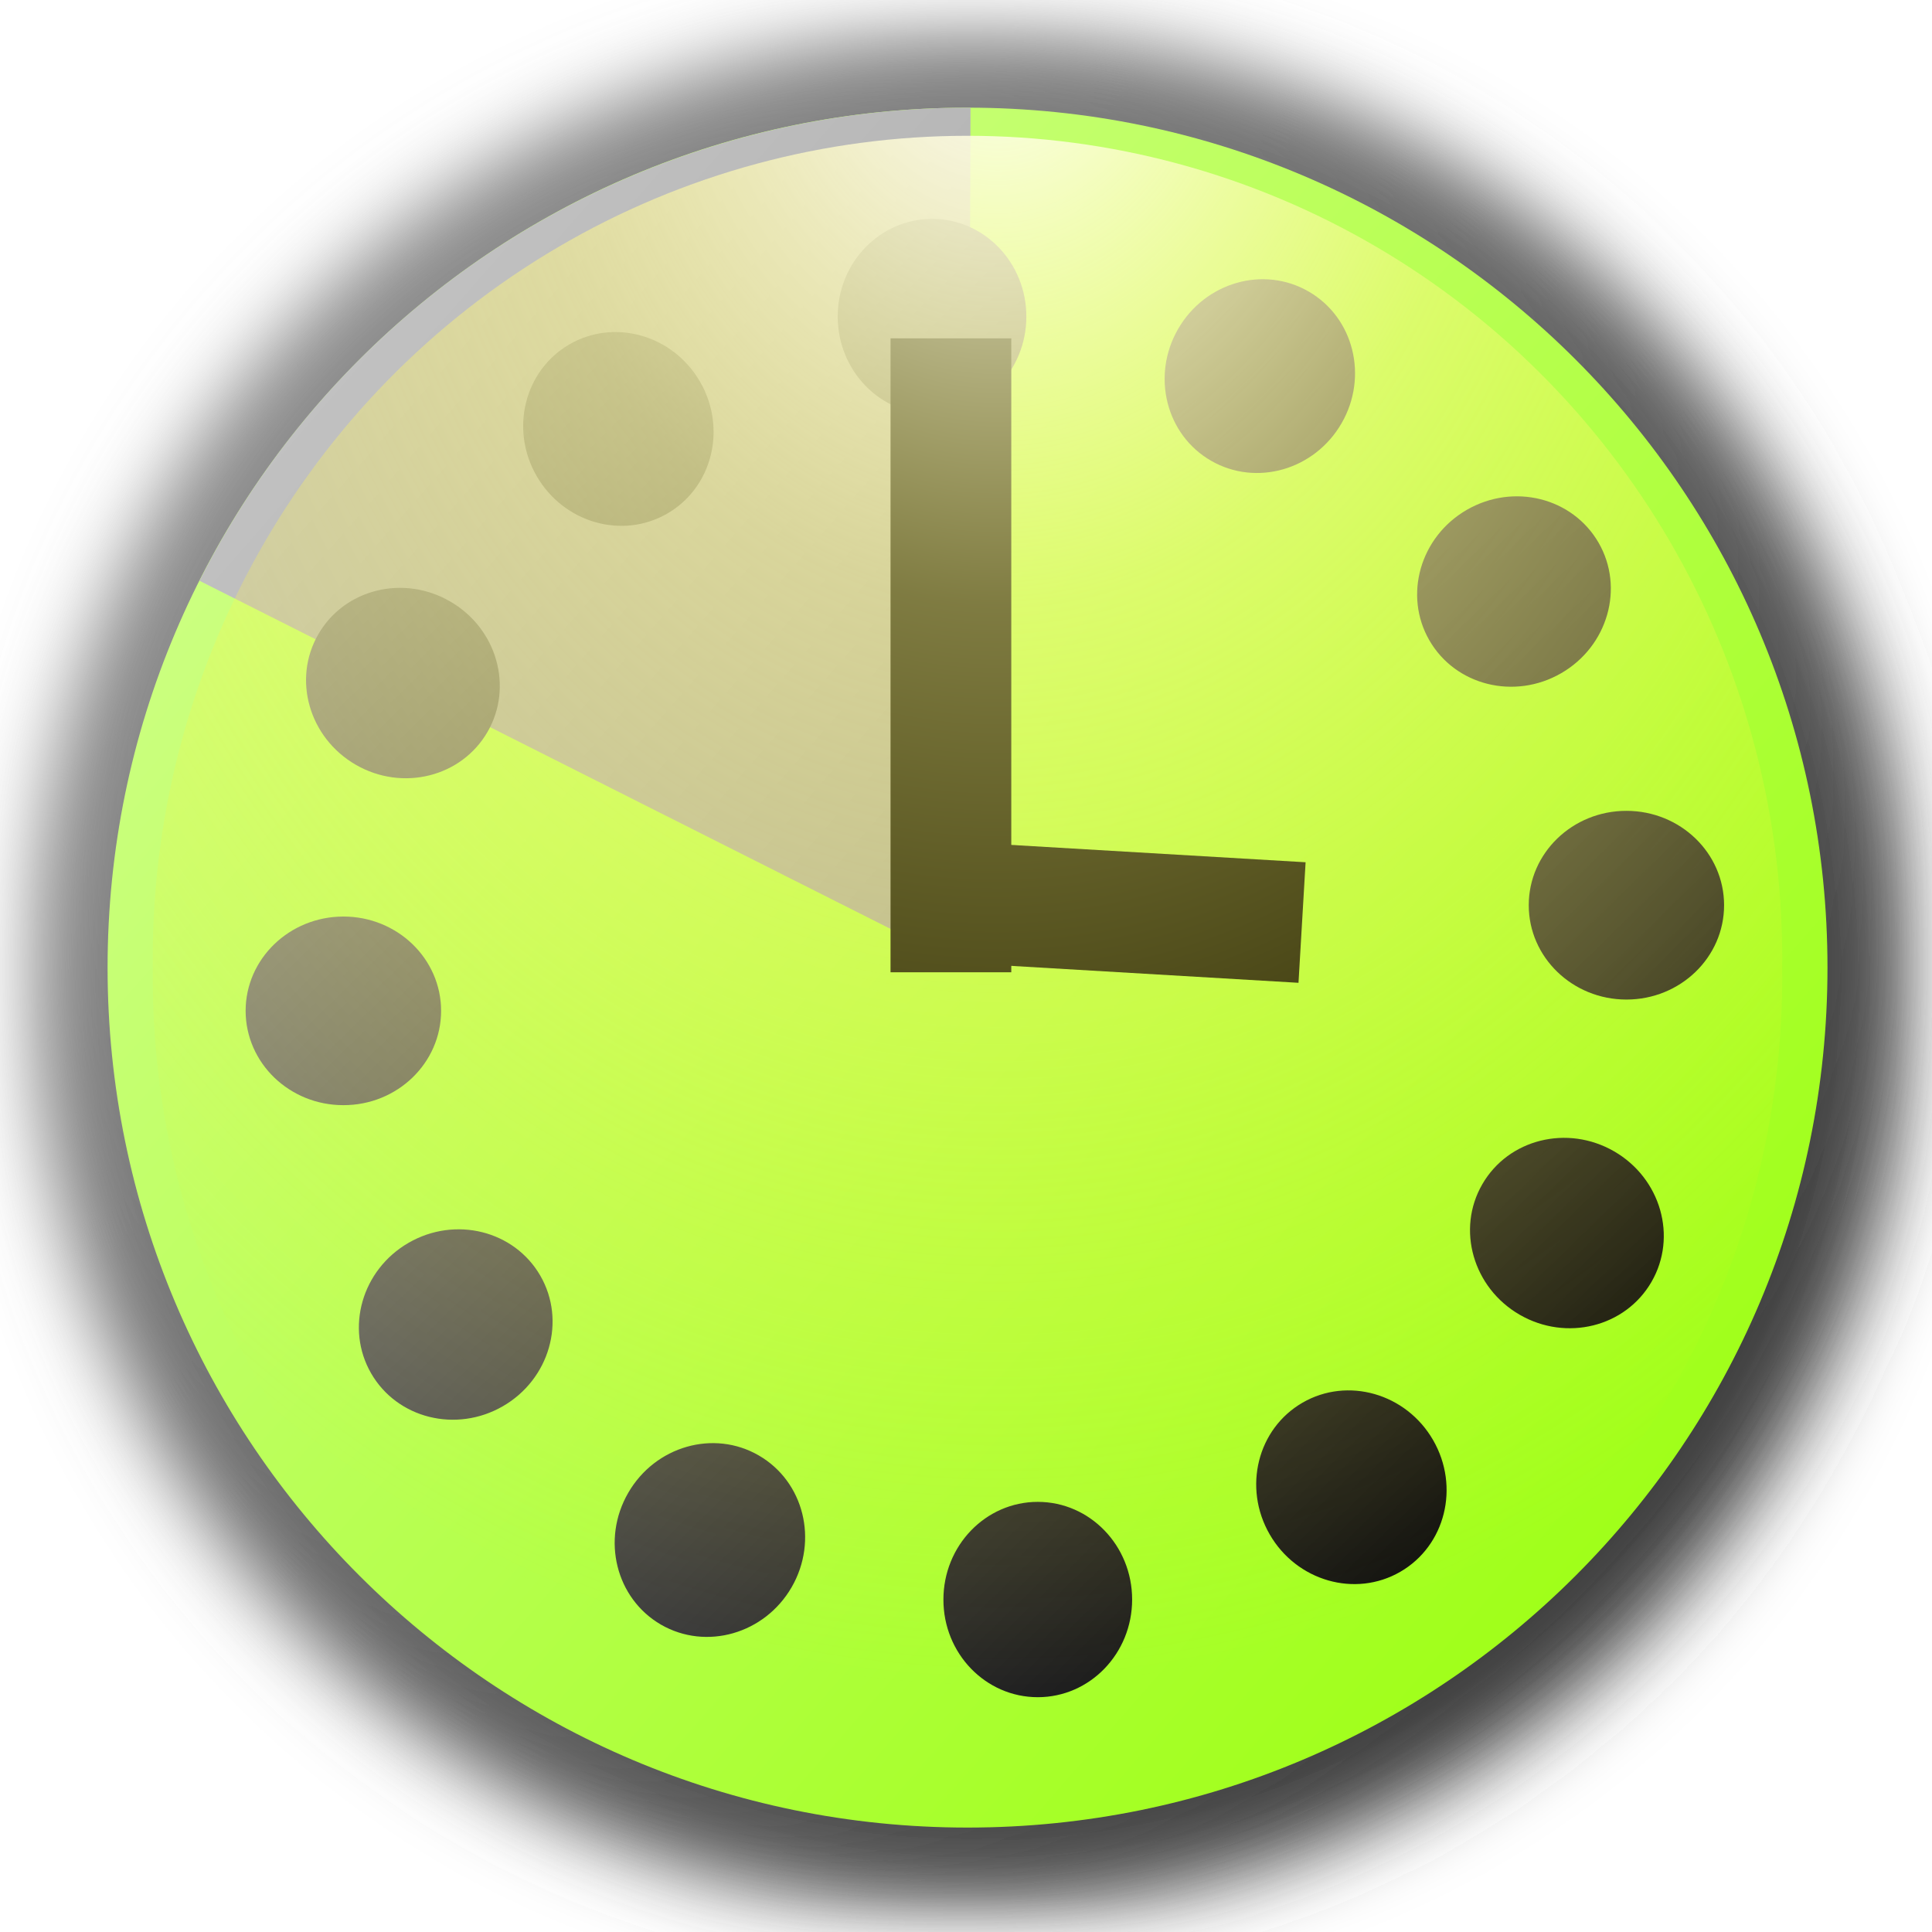
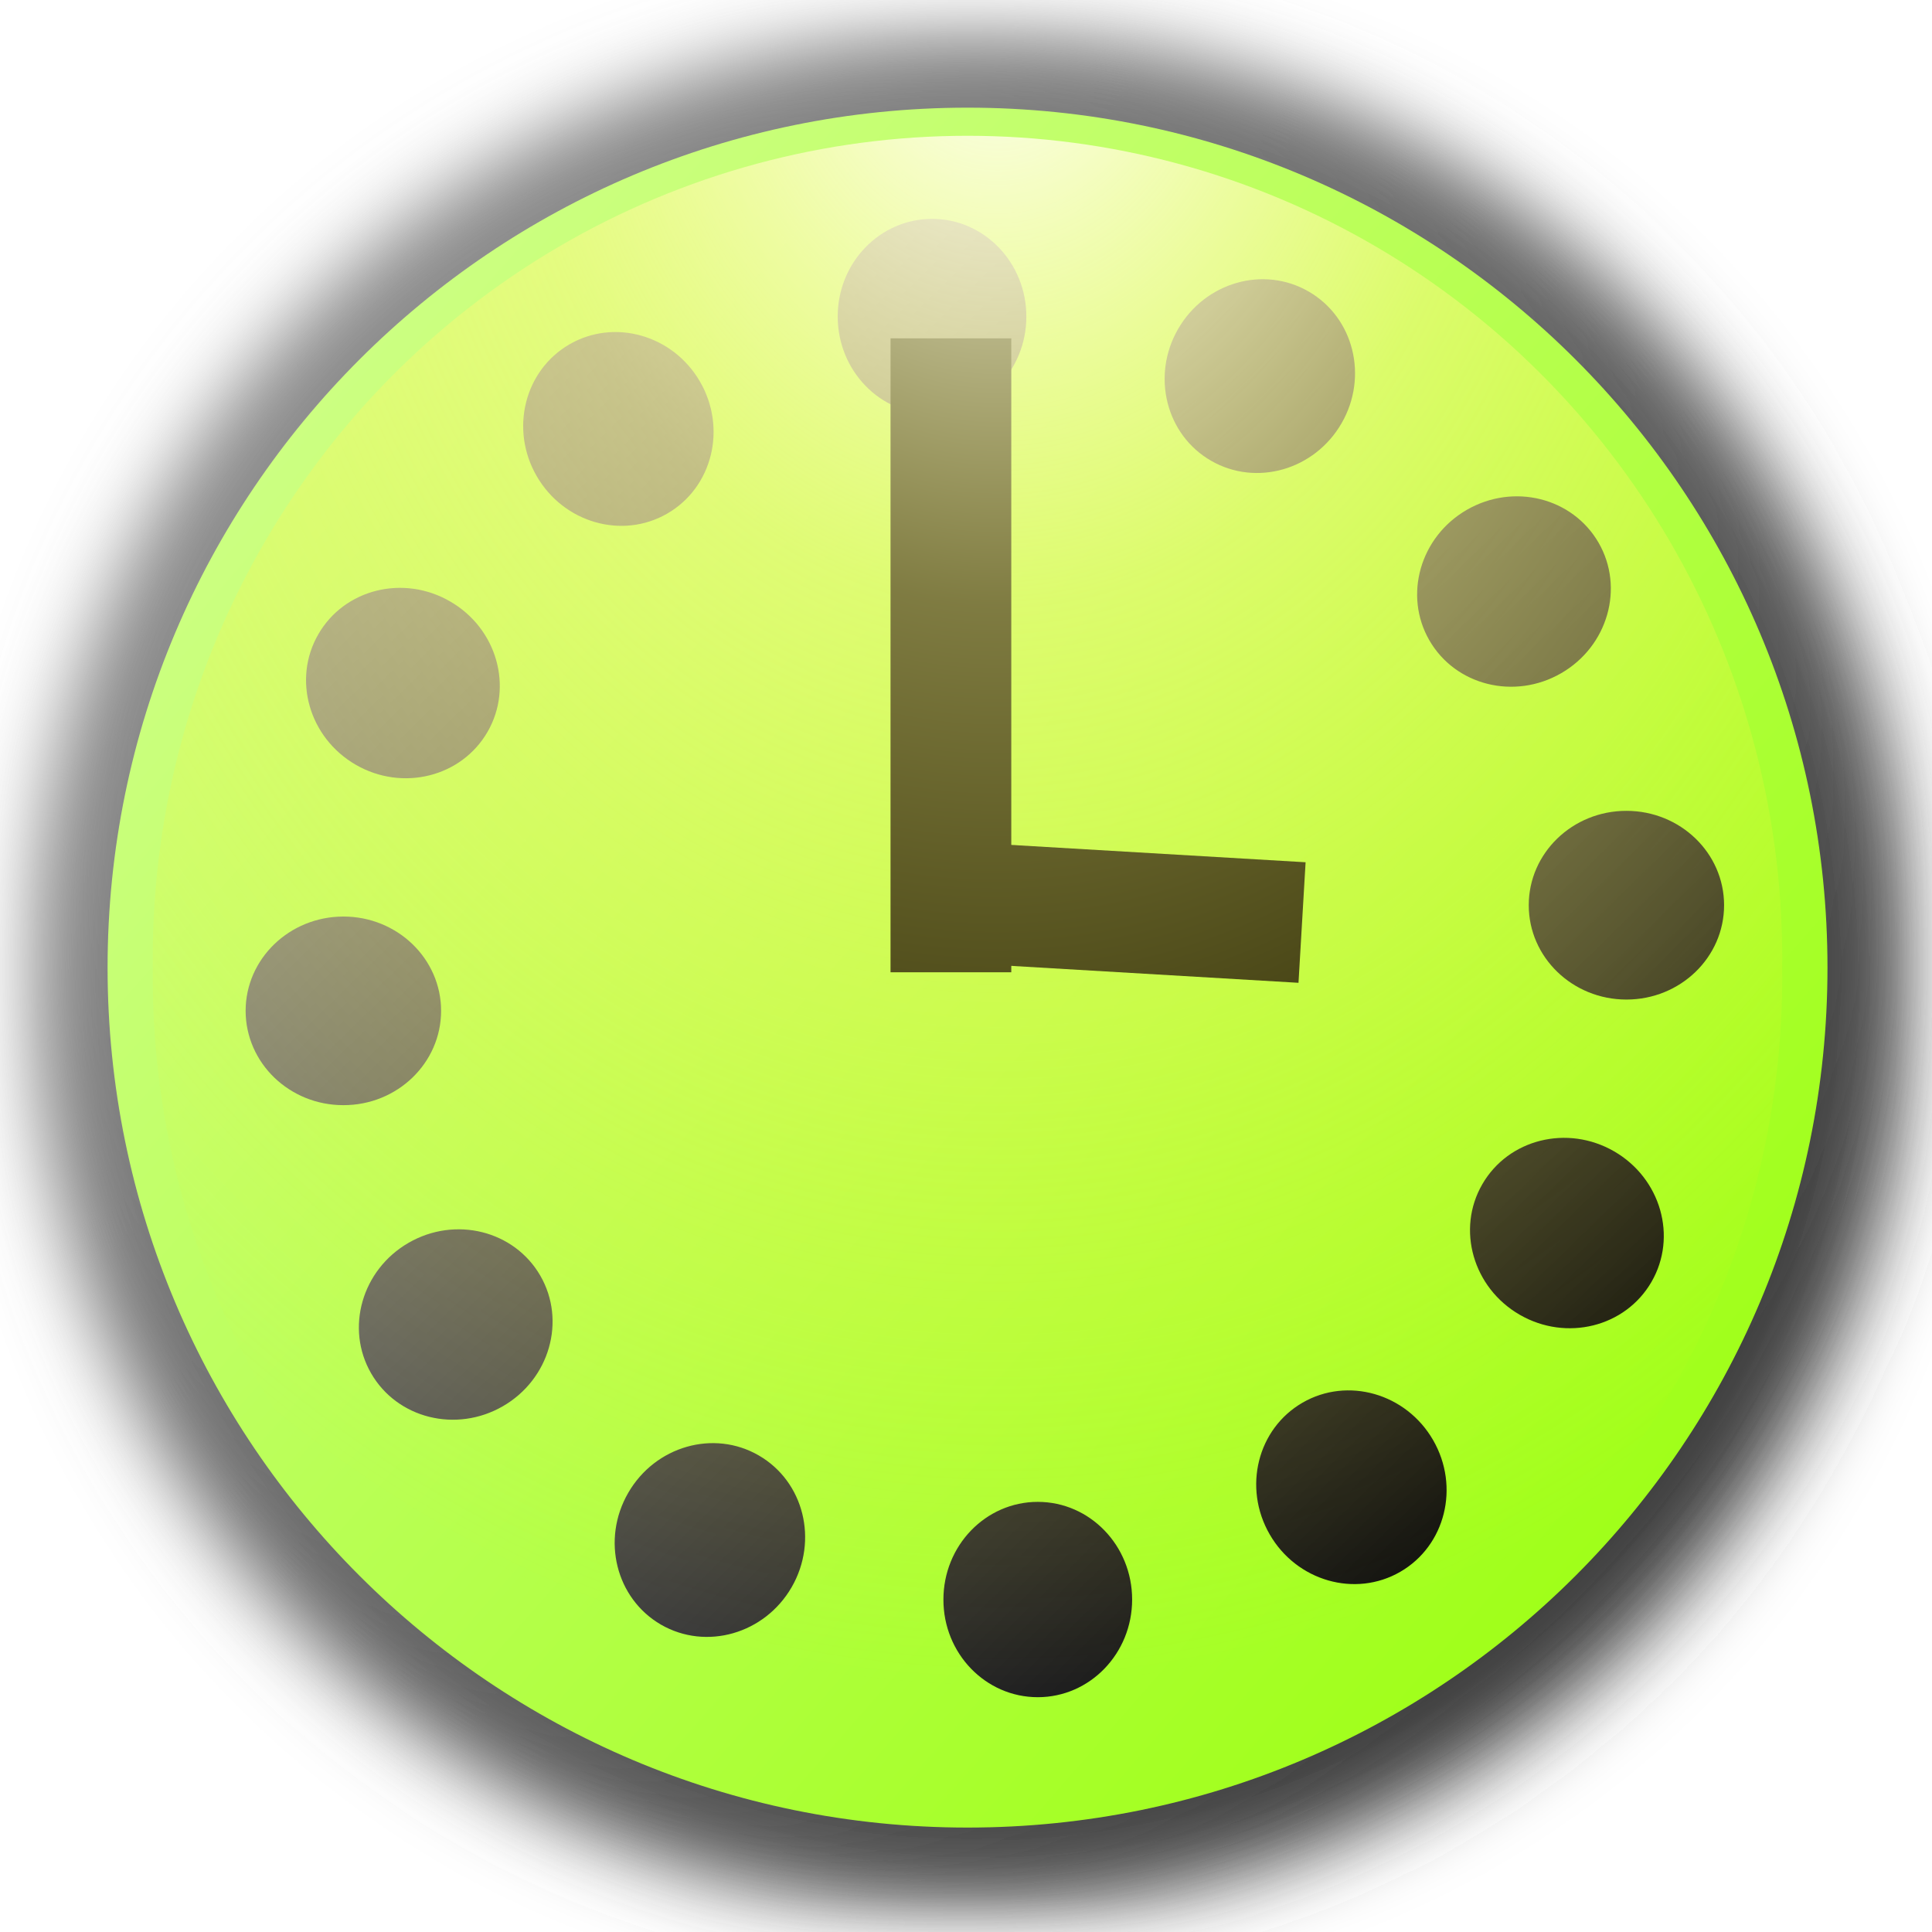
<svg xmlns="http://www.w3.org/2000/svg" xmlns:xlink="http://www.w3.org/1999/xlink" width="16px" height="16px" id="svg2987" version="1.1">
  <defs id="defs2989">
    <linearGradient id="linearGradient4465">
      <stop id="stop4467" offset="0" style="stop-color:#c1c1c1;stop-opacity:1;" />
      <stop id="stop4469" offset="1" style="stop-color:#8c8c8c;stop-opacity:1;" />
    </linearGradient>
    <linearGradient id="linearGradient4424">
      <stop style="stop-color:#000000;stop-opacity:1;" offset="0" id="stop4426" />
      <stop style="stop-color:#b3b3b3;stop-opacity:1;" offset="1" id="stop4428" />
    </linearGradient>
    <linearGradient id="linearGradient4357">
      <stop id="stop4359" offset="0" style="stop-color:#ffffff;stop-opacity:1;" />
      <stop style="stop-color:#fff884;stop-opacity:0.498;" offset="0.364" id="stop4473" />
      <stop id="stop4361" offset="1" style="stop-color:#fff10a;stop-opacity:0;" />
    </linearGradient>
    <linearGradient id="linearGradient4347">
      <stop id="stop4349" offset="0" style="stop-color:#909090;stop-opacity:1;" />
      <stop id="stop4351" offset="1" style="stop-color:#3c3c3c;stop-opacity:1;" />
    </linearGradient>
    <linearGradient id="linearGradient3767">
      <stop style="stop-color:#ccff82;stop-opacity:1;" offset="0" id="stop3769" />
      <stop style="stop-color:#a0ff19;stop-opacity:1;" offset="1" id="stop3771" />
    </linearGradient>
    <linearGradient xlink:href="#linearGradient4347" id="linearGradient3779" x1="2.225" y1="2.83" x2="14.039" y2="13.172" gradientUnits="userSpaceOnUse" />
    <filter id="filter4339">
      <feGaussianBlur stdDeviation="0.324" id="feGaussianBlur4341" />
    </filter>
    <linearGradient xlink:href="#linearGradient3767" id="linearGradient4345" gradientUnits="userSpaceOnUse" x1="2.225" y1="2.83" x2="14.039" y2="13.172" />
    <linearGradient xlink:href="#linearGradient4424" id="linearGradient4430" x1="10.74" y1="16.149" x2="6.306" y2="-1.28" gradientUnits="userSpaceOnUse" />
    <radialGradient xlink:href="#linearGradient4357" id="radialGradient4440" gradientUnits="userSpaceOnUse" gradientTransform="matrix(1.571298,0.01074232,-0.01353758,1.980168,-4.565548,-0.6835587)" cx="8.198" cy="-0.08" fx="8.198" fy="-0.08" r="7.778" />
    <linearGradient xlink:href="#linearGradient4465" id="linearGradient4471" gradientUnits="userSpaceOnUse" x1="2.225" y1="2.83" x2="14.039" y2="13.172" />
  </defs>
  <g id="layer4" style="display:inline">
    <path style="fill:url(#linearGradient3779);fill-opacity:1;stroke:none;display:inline;filter:url(#filter4339)" id="path2997" d="m 15.822,8.133 a 7.778,7.778 0 1 1 -15.556,0 7.778,7.778 0 1 1 15.556,0 z" transform="translate(0,-0.08838835)" />
  </g>
  <g id="layer1" style="display:inline">
    <path transform="matrix(0.9156293,0,0,0.9156293,0.6473722,0.5665854)" d="m 15.822,8.133 a 7.778,7.778 0 1 1 -15.556,0 7.778,7.778 0 1 1 15.556,0 z" id="path4343" style="fill:url(#linearGradient4345);fill-opacity:1;stroke:none" />
  </g>
  <g id="layer5" style="display:inline">
-     <path style="fill:url(#linearGradient4471);fill-opacity:1;stroke:none;display:inline" id="path4462" d="M 1.097,4.634 A 7.778,7.778 0 0 1 8.071,0.355 L 8.043,8.133 z" transform="matrix(0.9156293,0,0,0.9156293,0.6473722,0.5665854)" />
+     <path style="fill:url(#linearGradient4471);fill-opacity:1;stroke:none;display:inline" id="path4462" d="M 1.096Boko2,4.634 A 7.778,7.778 0 0 1 8.071,0.355 L 8.043,8.133 z" transform="matrix(0.9156293,0,0,0.9156293,0.6473722,0.5665854)" />
  </g>
  <g id="layer2" style="display:inline">
    <path id="use4309" transform="matrix(0.773237,-0.4464286,0.4464286,0.773237,-1.97159,5.552933)" style="fill:url(#linearGradient4430);fill-opacity:1;stroke:none" d="M 8.875,2.031 C 8.875,2.532 8.483,2.938 8,2.938 7.517,2.938 7.125,2.532 7.125,2.031 7.125,1.531 7.517,1.125 8,1.125 c 0.483,0 0.875,0.406 0.875,0.906 z M 5.848,2.636 C 6.099,3.069 5.962,3.617 5.544,3.858 5.125,4.1 4.583,3.944 4.333,3.511 4.083,3.077 4.219,2.53 4.638,2.289 5.056,2.047 5.598,2.202 5.848,2.636 z M 3.53,4.673 C 3.963,4.923 4.119,5.465 3.877,5.884 3.635,6.302 3.088,6.439 2.655,6.188 2.221,5.938 2.066,5.396 2.307,4.977 2.549,4.559 3.096,4.423 3.53,4.673 z m -0.99,2.923 c 0.501,0 0.906,0.392 0.906,0.875 0,0.483 -0.406,0.875 -0.906,0.875 -0.501,0 -0.906,-0.392 -0.906,-0.875 0,-0.483 0.406,-0.875 0.906,-0.875 z M 3.145,10.623 c 0.433,-0.25 0.981,-0.114 1.222,0.305 0.242,0.419 0.086,0.961 -0.347,1.211 C 3.586,12.389 3.039,12.252 2.797,11.834 2.556,11.415 2.711,10.873 3.145,10.623 z m 2.037,2.319 c 0.25,-0.433 0.792,-0.589 1.211,-0.347 0.419,0.242 0.555,0.789 0.305,1.222 -0.25,0.433 -0.792,0.589 -1.211,0.347 C 5.068,13.922 4.931,13.375 5.182,12.942 z m 2.923,0.99 c 0,-0.501 0.392,-0.906 0.875,-0.906 0.483,0 0.875,0.406 0.875,0.906 0,0.501 -0.392,0.906 -0.875,0.906 -0.483,0 -0.875,-0.406 -0.875,-0.906 z M 11.132,13.327 c -0.25,-0.433 -0.114,-0.981 0.305,-1.222 0.419,-0.242 0.961,-0.086 1.211,0.347 0.25,0.433 0.114,0.981 -0.305,1.222 -0.419,0.242 -0.961,0.086 -1.211,-0.347 z m 2.319,-2.037 c -0.433,-0.25 -0.589,-0.792 -0.347,-1.211 0.242,-0.419 0.789,-0.555 1.222,-0.305 0.433,0.25 0.589,0.792 0.347,1.211 -0.242,0.419 -0.789,0.555 -1.222,0.305 z M 14.44,8.366 c -0.501,0 -0.906,-0.392 -0.906,-0.875 0,-0.483 0.406,-0.875 0.906,-0.875 0.501,0 0.906,0.392 0.906,0.875 0,0.483 -0.406,0.875 -0.906,0.875 z M 13.835,5.34 C 13.402,5.59 12.855,5.454 12.613,5.035 12.371,4.617 12.527,4.074 12.96,3.824 c 0.433,-0.25 0.981,-0.114 1.222,0.305 0.242,0.419 0.086,0.961 -0.347,1.211 z M 11.798,3.021 C 11.548,3.454 11.006,3.61 10.588,3.368 10.169,3.127 10.033,2.579 10.283,2.146 10.533,1.712 11.075,1.557 11.494,1.799 11.912,2.04 12.049,2.587 11.798,3.021 z" />
    <path style="fill:none;stroke:#000000;stroke-width:1px;stroke-linecap:butt;stroke-linejoin:miter;stroke-opacity:1" d="m 7.875,2.802 0,5.25" id="path4436" />
    <path style="fill:none;stroke:#000000;stroke-width:1px;stroke-linecap:butt;stroke-linejoin:miter;stroke-opacity:1" d="M 7.778,7.463 10.783,7.64" id="path4438" />
  </g>
  <g id="layer3" style="display:inline">
    <path style="fill:url(#radialGradient4440);fill-opacity:1;stroke:none" id="path4353" d="m 15.412,8.133 a 7.369,7.437 0 1 1 -14.737,0 7.369,7.437 0 1 1 14.737,0 z" transform="matrix(0.9156293,0,0,0.9156293,0.6473722,0.5665854)" />
  </g>
</svg>
